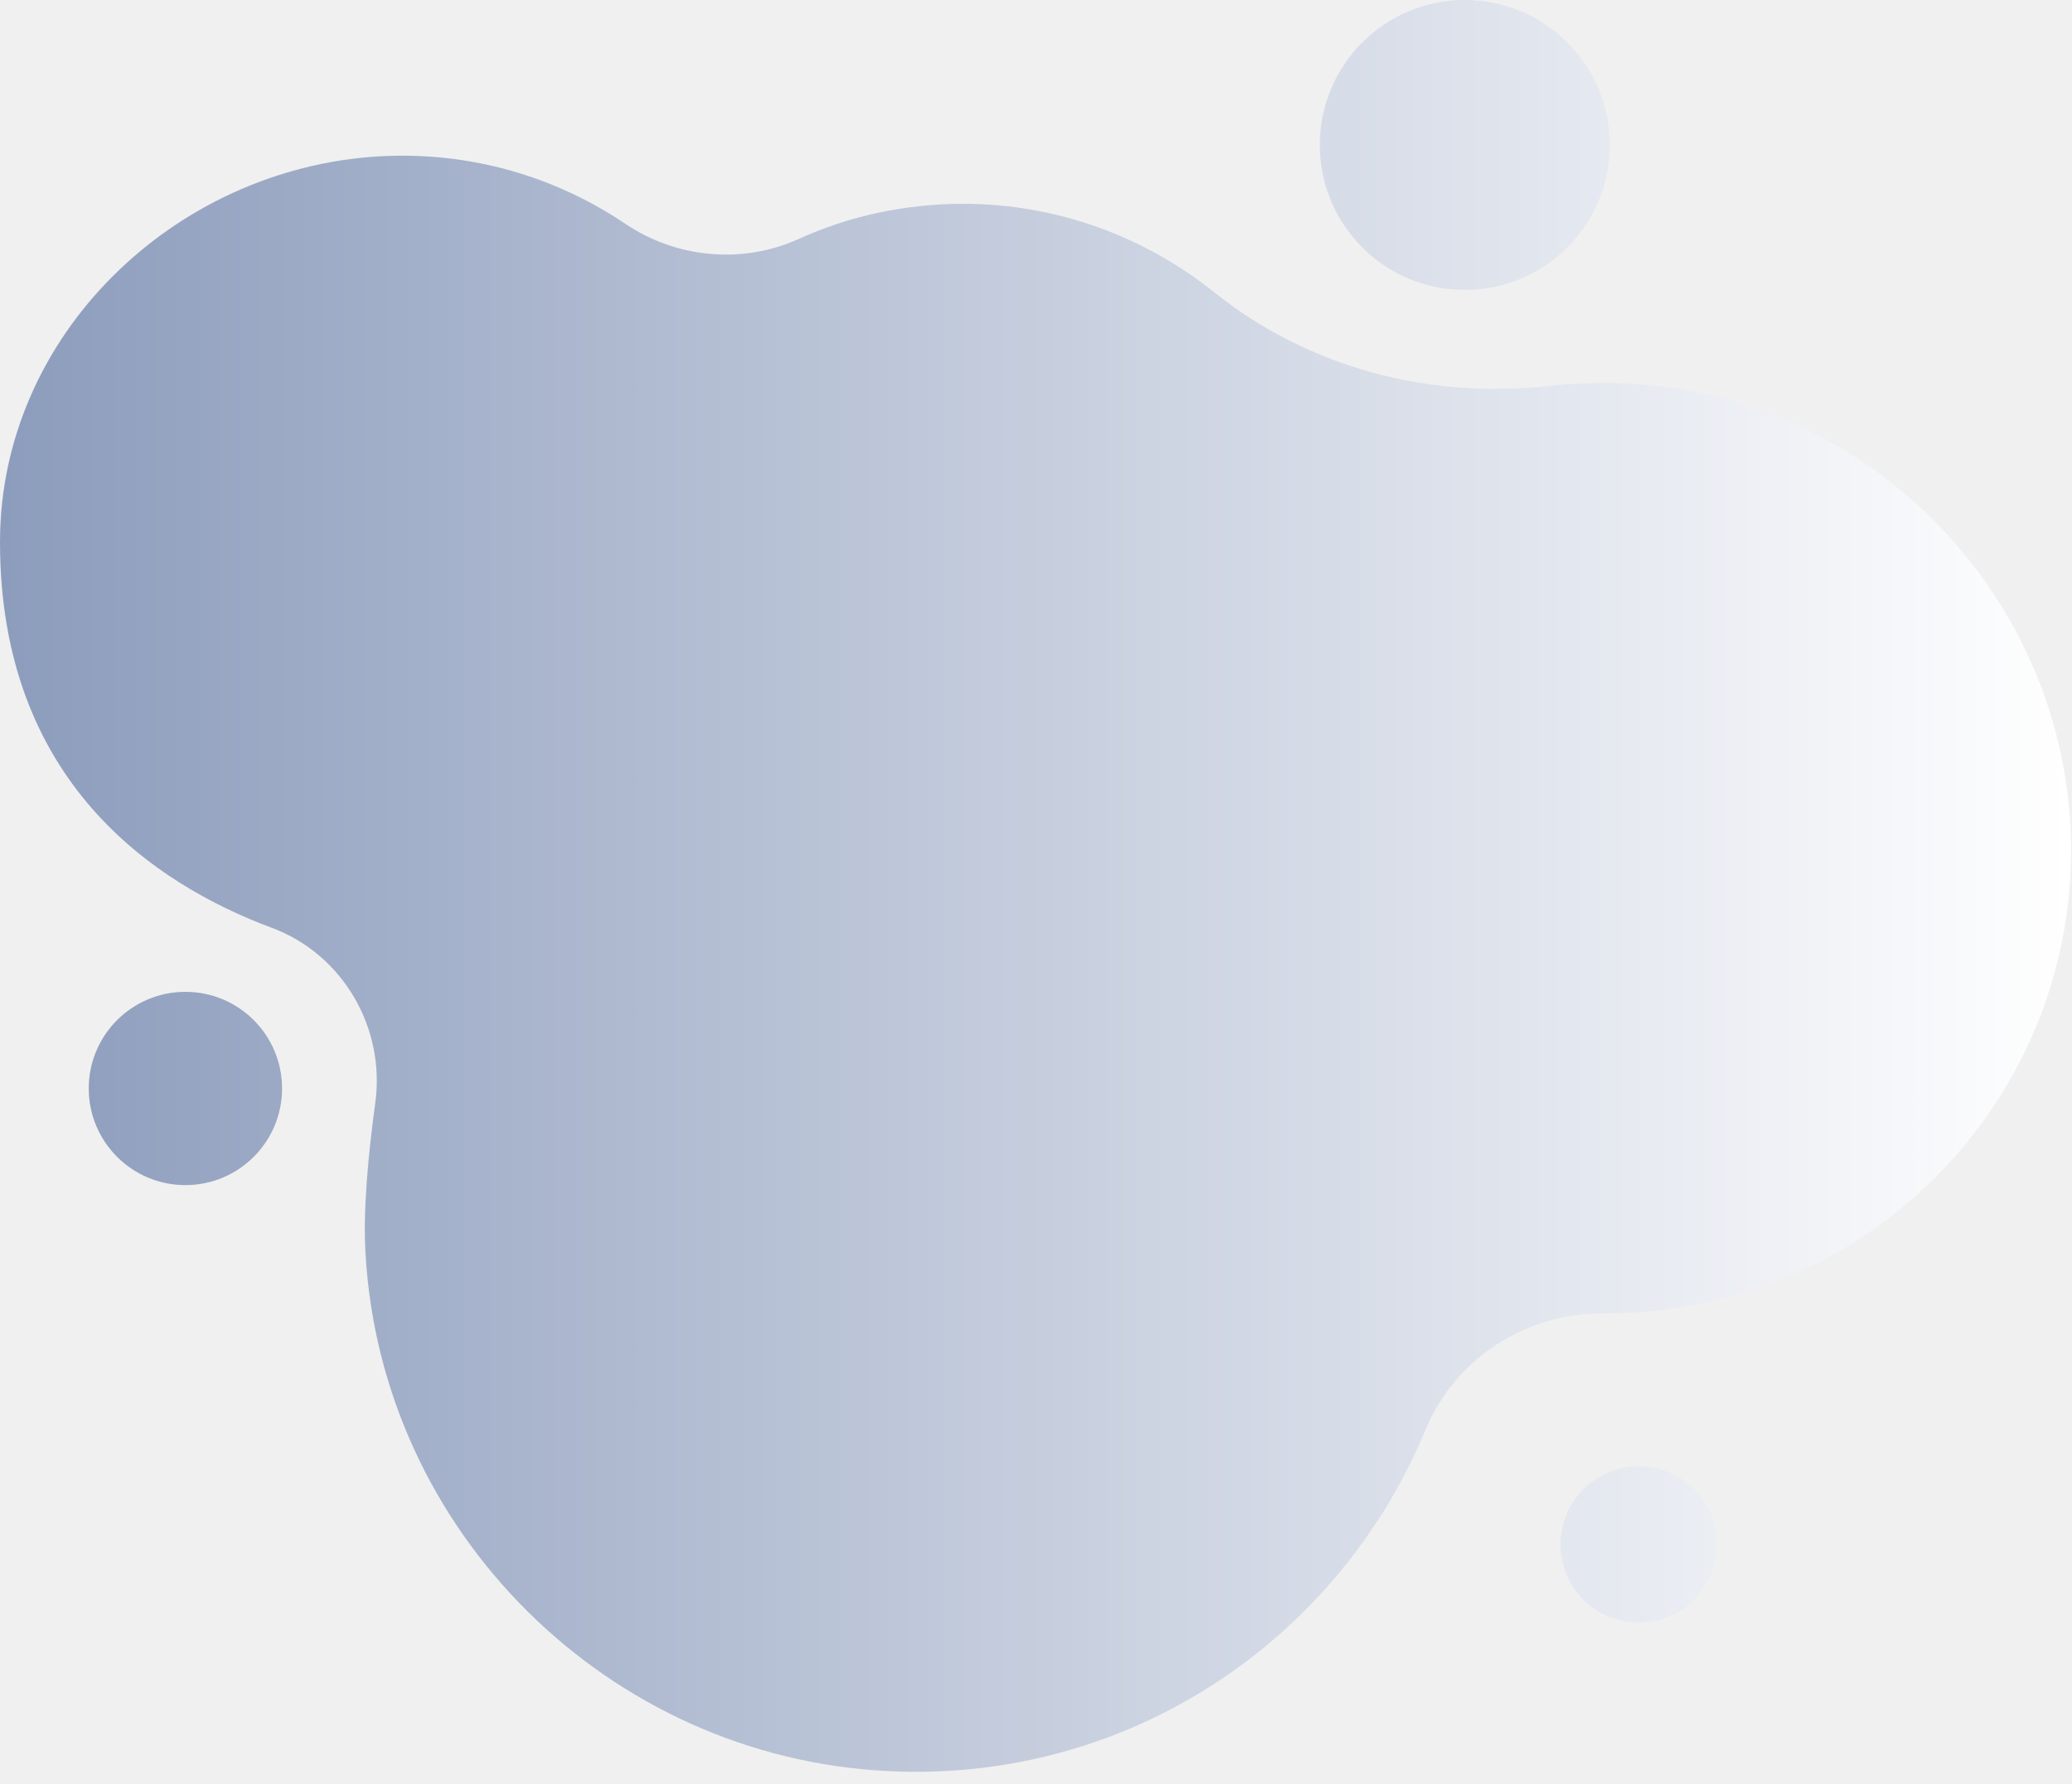
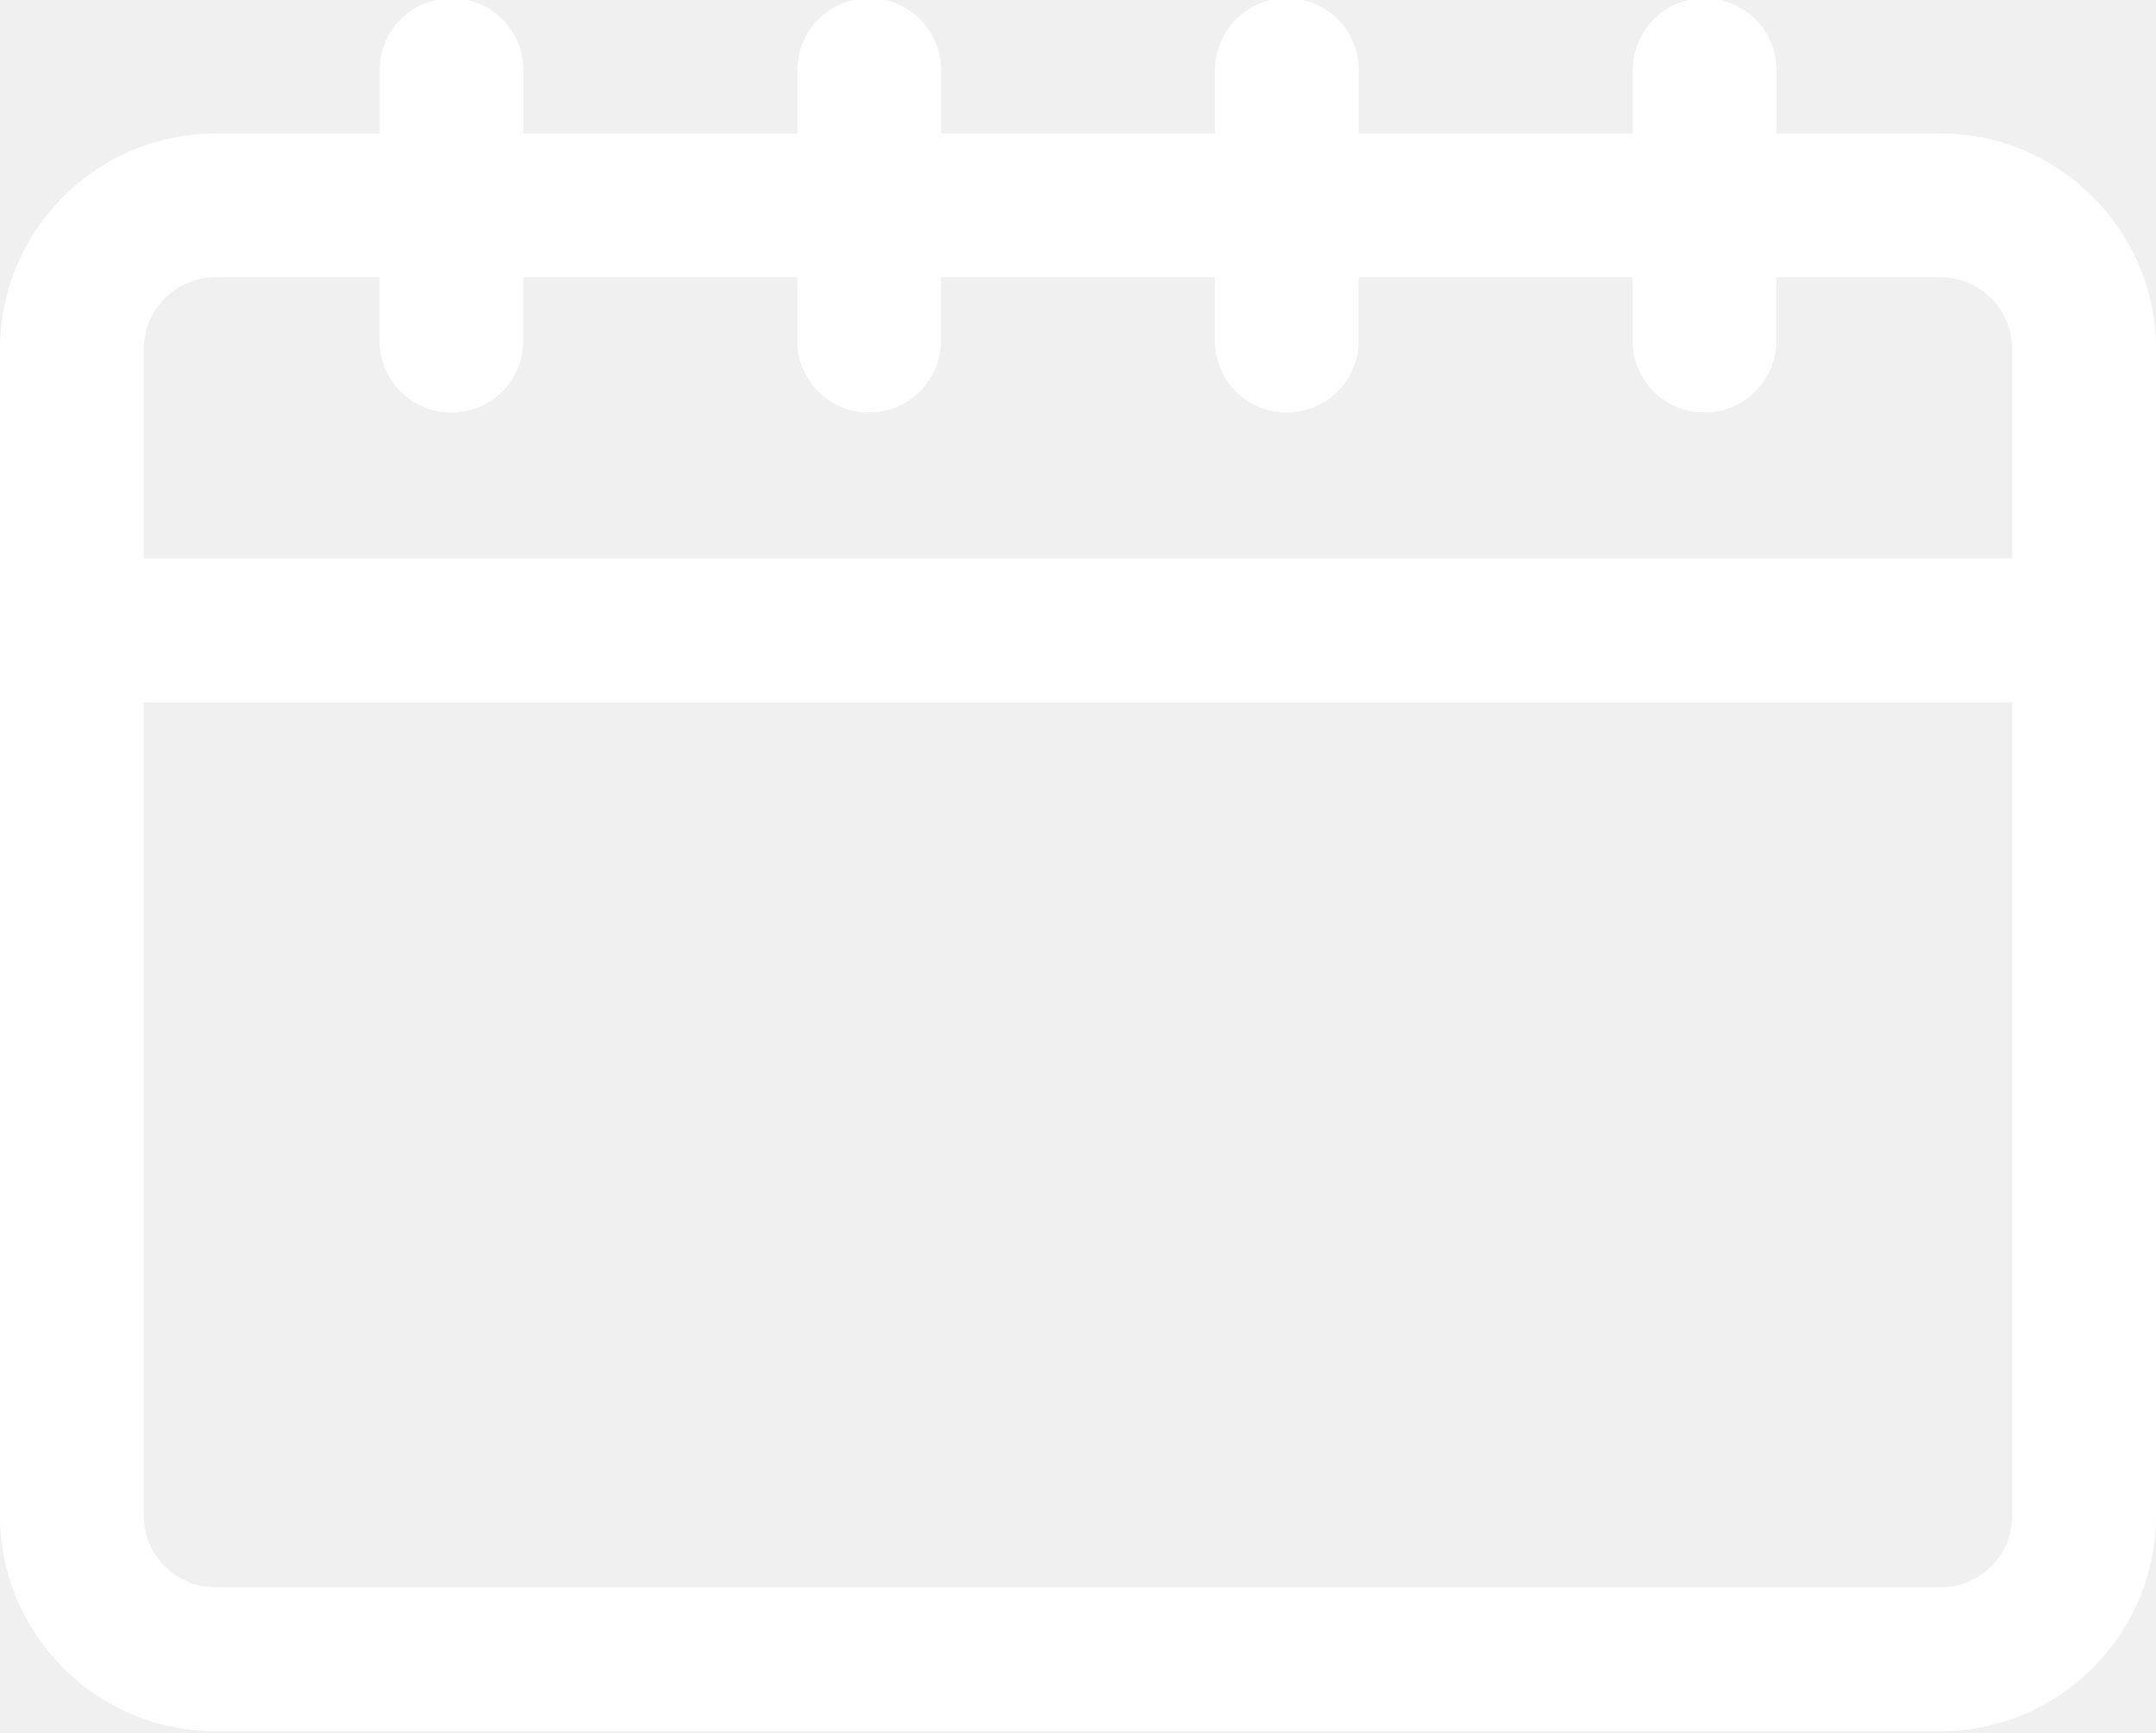
- <svg xmlns="http://www.w3.org/2000/svg" xmlns:xlink="http://www.w3.org/1999/xlink" contentScriptType="text/ecmascript" fill="#000000" width="235.8" zoomAndPan="magnify" contentStyleType="text/css" viewBox="0.0 0.0 235.8 203.0" height="203" preserveAspectRatio="xMidYMid meet" version="1">
-   <g>
-     <linearGradient x1="0" y1="109.708" x2="235.575" gradientUnits="userSpaceOnUse" y2="109.708" xlink:type="simple" xlink:actuate="onLoad" id="a" xlink:show="other">
-       <stop stop-color="#8c9cbc" offset="0" />
-       <stop stop-color="#ffffff" offset="1" />
-     </linearGradient>
-     <path fill="url(#a)" d="M182.4,43.6c-2,0-3.9,0.1-5.8,0.3c-13.8,1.6-27.7-2-38.5-10.7c-7.8-6.2-17.7-10-28.5-10 c-6.6,0-13,1.4-18.7,4c-6.4,2.9-13.9,2.2-19.7-1.7c-8-5.4-17.7-8.3-28.1-7.7C19.7,19.2,0,38.3,0,61.7c0,27.2,17.5,38.9,30.9,43.9 c8.1,3,13,11.4,11.8,20c-0.8,5.9-1.4,12.2-1.1,17.1c1.8,31.7,27.6,57.3,59.4,58.9c27.6,1.4,51.4-15.1,61.2-38.8 c3.4-8.2,11.5-13.4,20.4-13.3c0.1,0,0.1,0,0.2,0c29.3,0,53-23.7,52.9-53C235.5,67.4,211.5,43.4,182.4,43.6z" />
-     <circle fill="url(#a)" r="16.5" cx="166.7" cy="16.5" />
-     <circle fill="url(#a)" r="8.9" cx="186.5" cy="175.8" />
-     <circle fill="url(#a)" r="11" cx="21.1" cy="123.9" />
+ <svg xmlns="http://www.w3.org/2000/svg" contentScriptType="text/ecmascript" fill="#ffffff" width="30" zoomAndPan="magnify" contentStyleType="text/css" viewBox="1.0 3.4 30.0 24.1" height="24.1" preserveAspectRatio="xMidYMid meet" version="1">
+   <g id="change1_1">
+     <path fill="inherit" d="M28,5.257h-2.281V4.375c0-0.553-0.448-1-1-1s-1,0.447-1,1v0.882h-3.812V4.375c0-0.553-0.448-1-1-1 s-1,0.447-1,1v0.882h-3.812V4.375c0-0.553-0.448-1-1-1s-1,0.447-1,1v0.882h-3.812V4.375c0-0.553-0.448-1-1-1 s-1,0.447-1,1v0.882H4c-1.654,0-3,1.346-3,3v16.226c0,1.654,1.346,3,3,3h24c1.654,0,3-1.346,3-3V8.257 C31,6.603,29.654,5.257,28,5.257z M4,7.257h2.281v0.882c0,0.553,0.448,1,1,1s1-0.447,1-1V7.257h3.812 v0.882c0,0.553,0.448,1,1,1s1-0.447,1-1V7.257h3.812v0.882c0,0.553,0.448,1,1,1s1-0.447,1-1V7.257h3.812 v0.882c0,0.553,0.448,1,1,1s1-0.447,1-1V7.257H28c0.551,0,1,0.448,1,1v2.913H3V8.257 C3,7.705,3.449,7.257,4,7.257z M28,25.482H4c-0.551,0-1-0.448-1-1v-11.312h26v11.312 C29,25.034,28.551,25.482,28,25.482z" />
  </g>
</svg>
